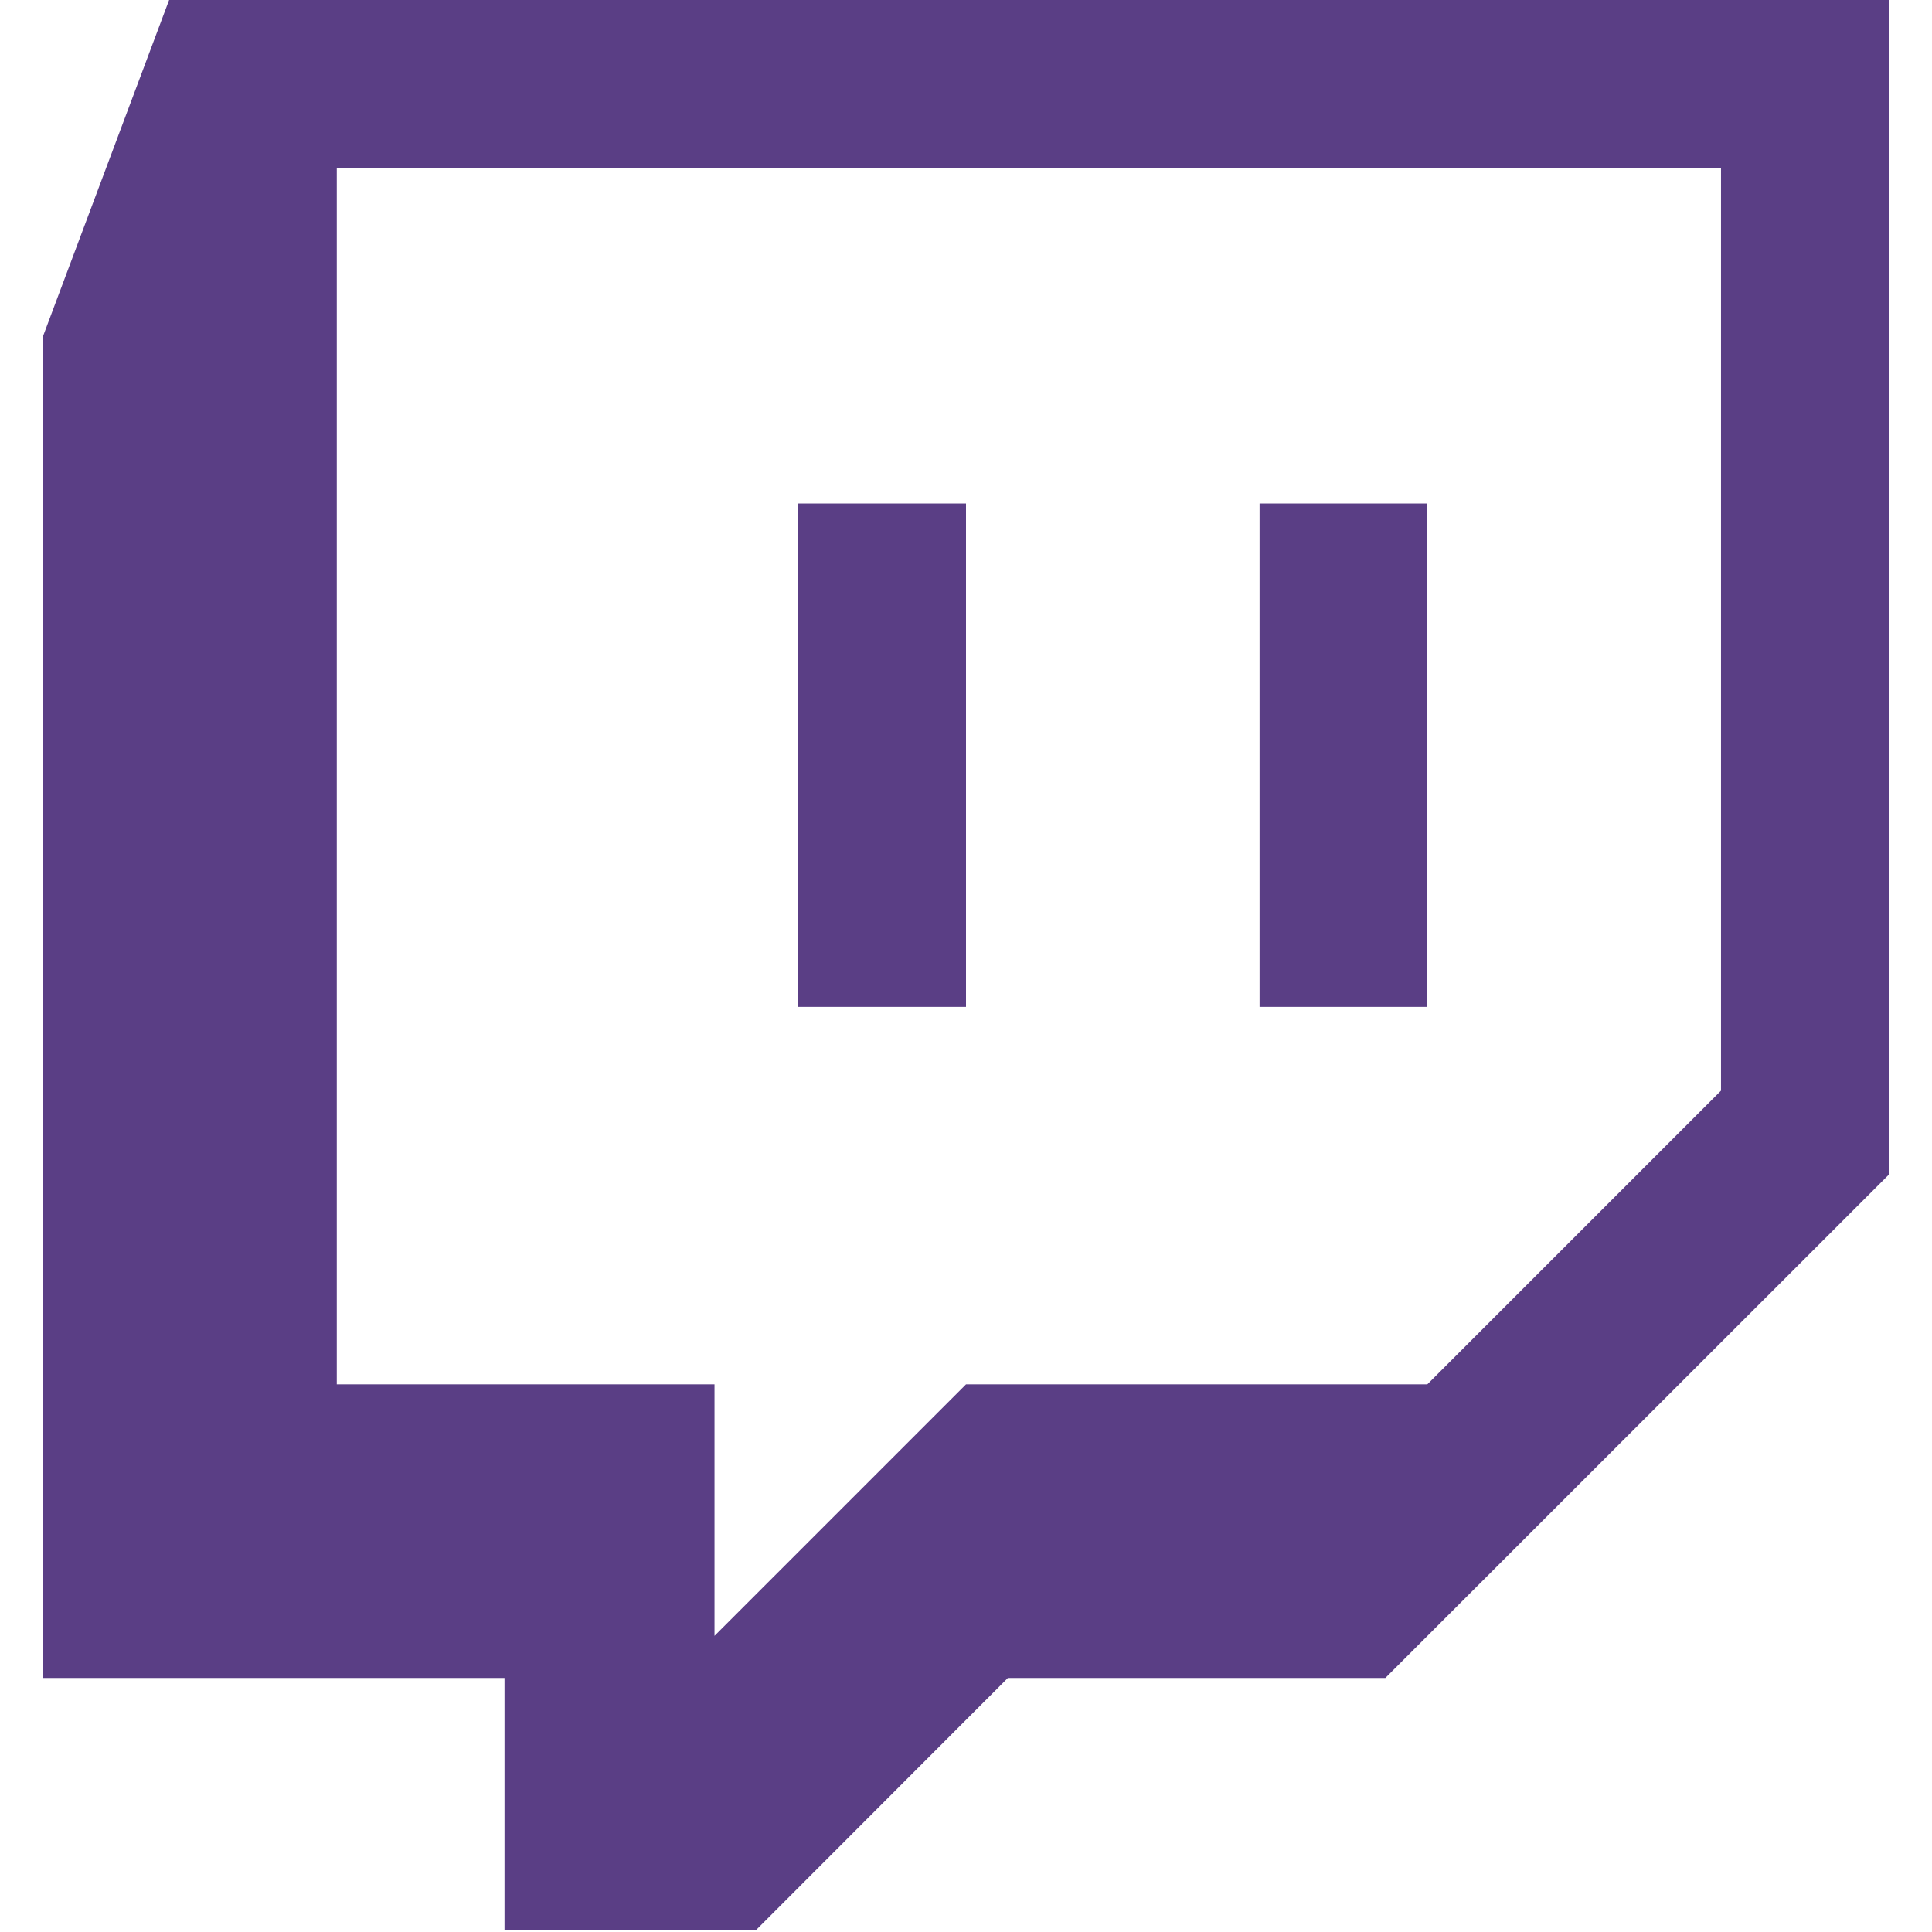
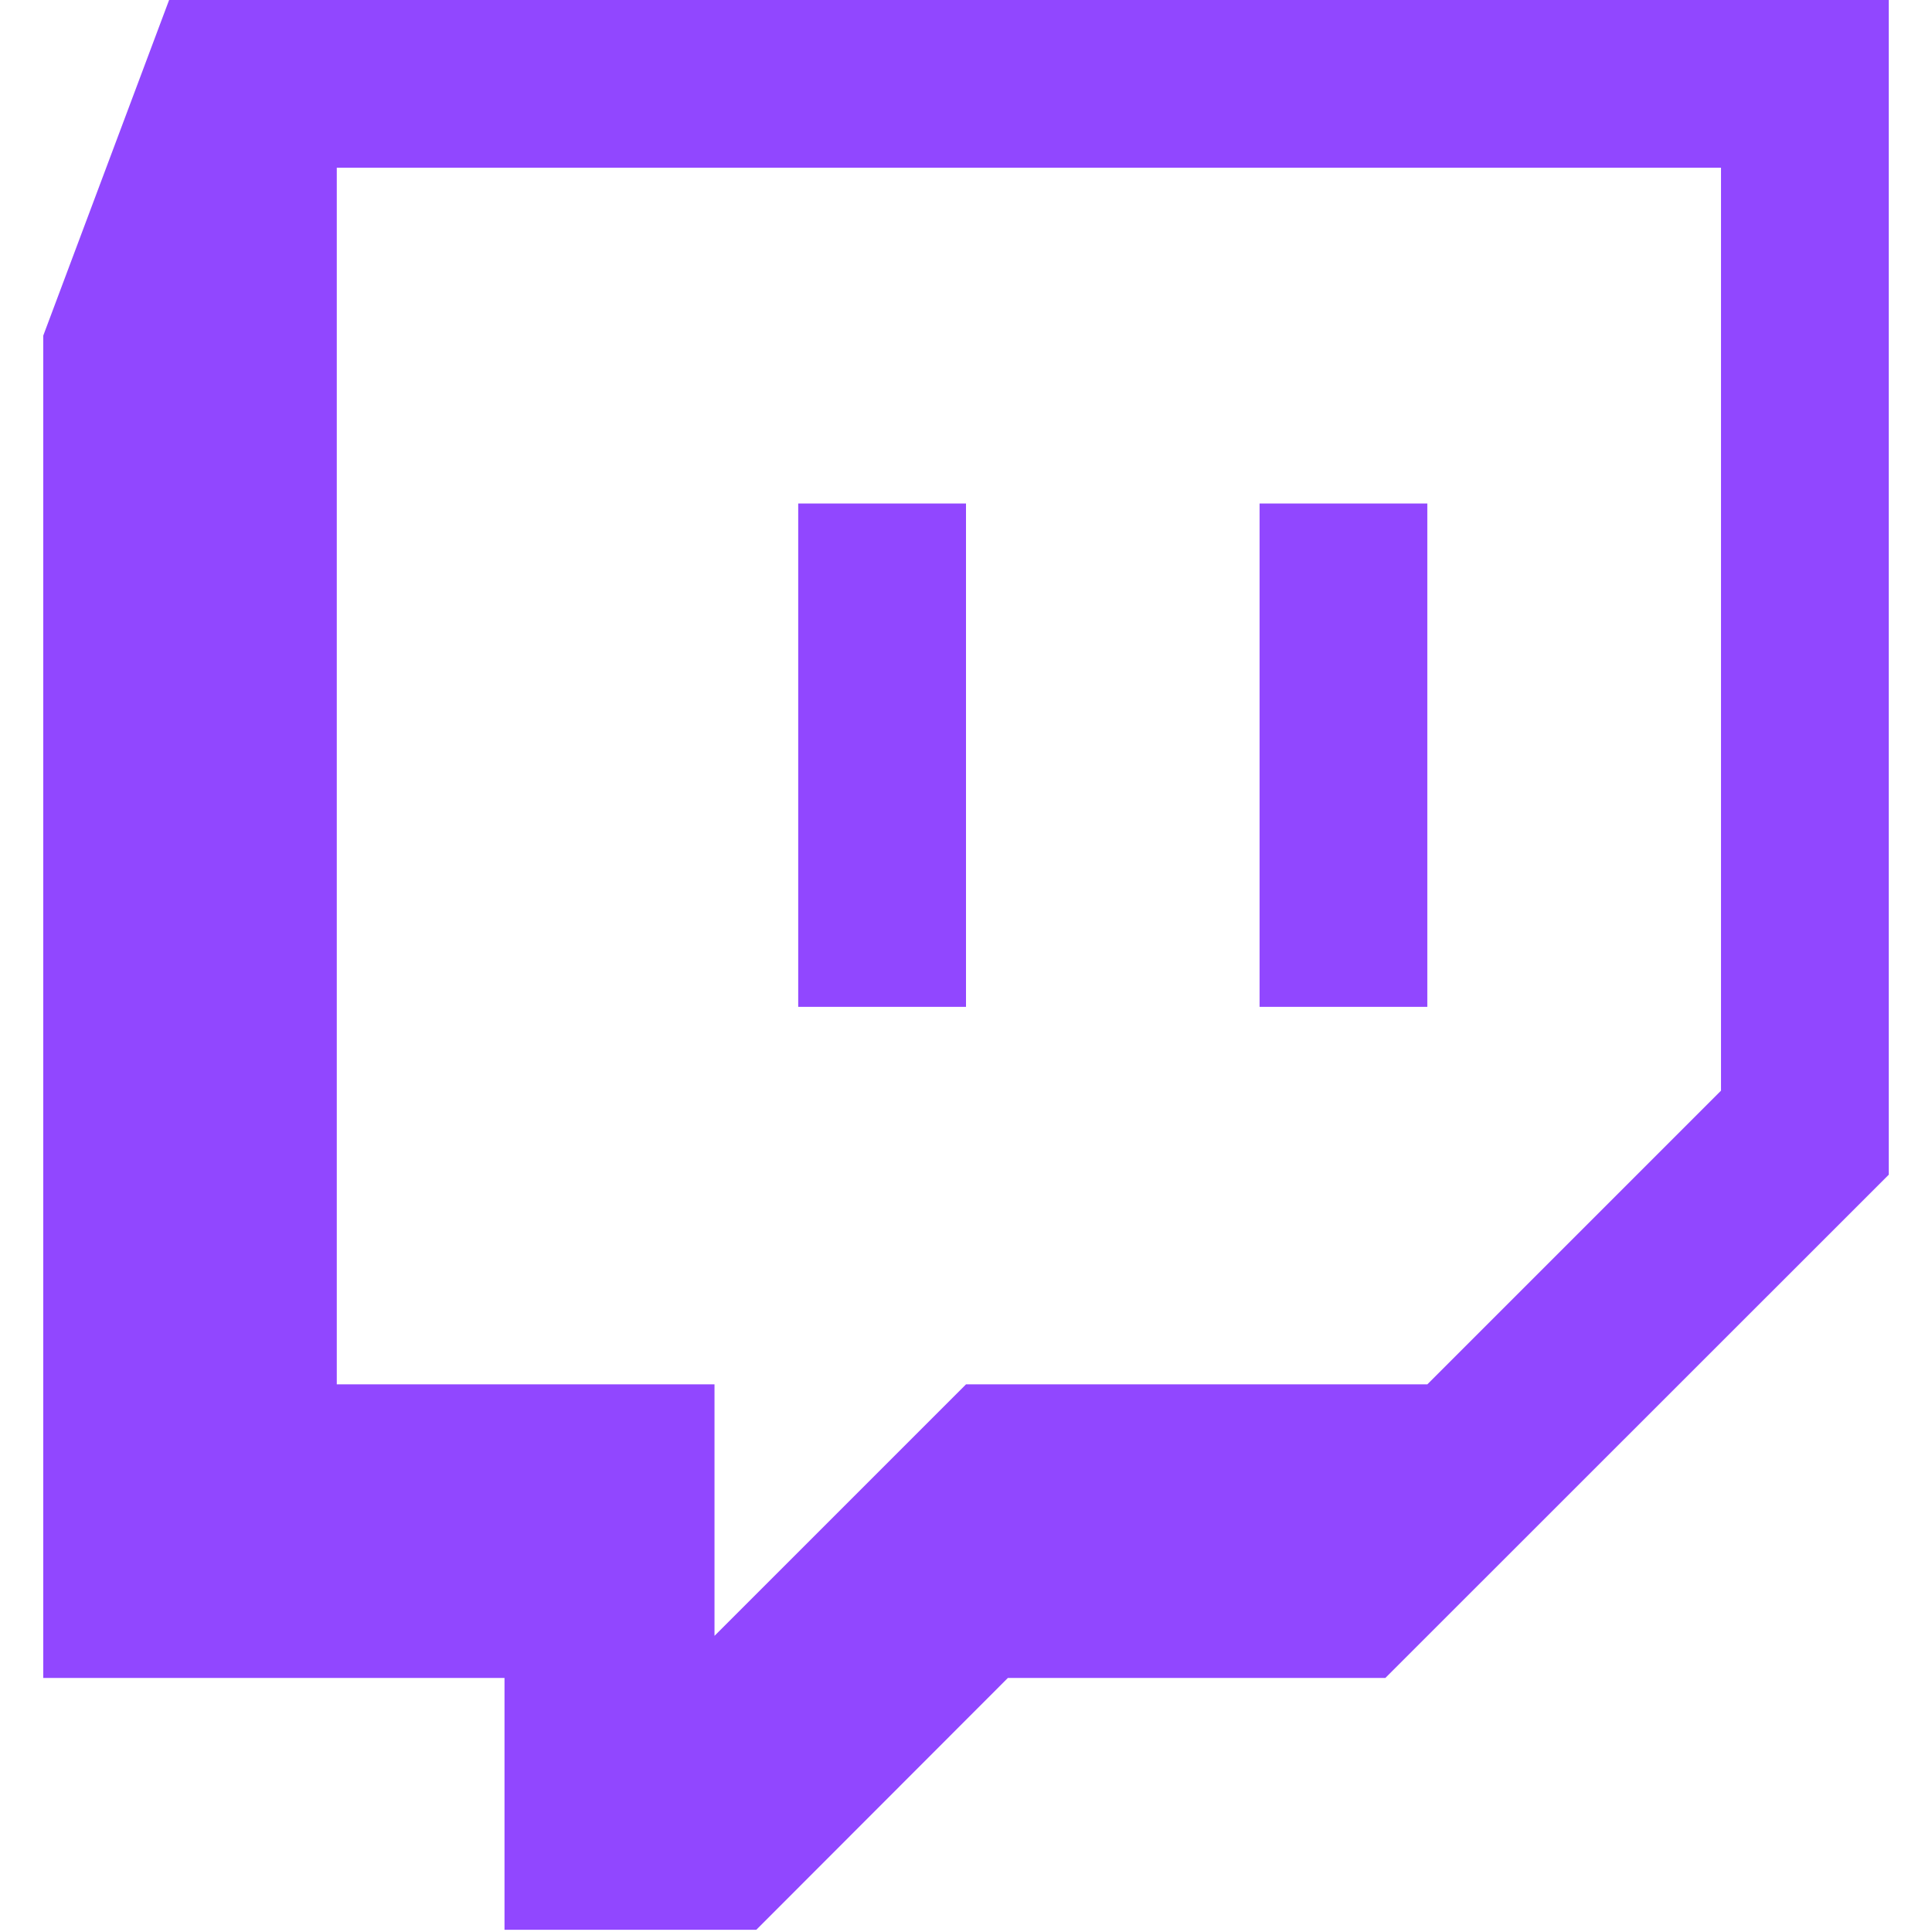
<svg xmlns="http://www.w3.org/2000/svg" width="32px" height="32px" viewBox="0 0 256 268" version="1.1" preserveAspectRatio="xMidYMid">
  <g>
-     <path d="M17.458,0 L0,46.556 L0,232.757 L63.983,232.757 L63.983,267.691 L98.914,267.691 L133.812,232.757 L186.172,232.757 L256,162.954 L256,0 L17.458,0 Z M40.717,23.263 L232.731,23.263 L232.731,151.292 L191.992,192.033 L128,192.033 L93.113,226.919 L93.113,192.033 L40.717,192.033 L40.717,23.263 Z M104.725,139.668 L128,139.668 L128,69.844 L104.725,69.844 L104.725,139.668 Z M168.722,139.668 L191.992,139.668 L191.992,69.844 L168.722,69.844 L168.722,139.668 Z" fill="#5A3E85" />
+     <path d="M17.458,0 L0,46.556 L0,232.757 L63.983,232.757 L63.983,267.691 L98.914,267.691 L133.812,232.757 L186.172,232.757 L256,162.954 L256,0 L17.458,0 Z M40.717,23.263 L232.731,23.263 L232.731,151.292 L191.992,192.033 L128,192.033 L93.113,226.919 L93.113,192.033 L40.717,192.033 L40.717,23.263 Z M104.725,139.668 L128,139.668 L128,69.844 L104.725,69.844 L104.725,139.668 Z M168.722,139.668 L191.992,139.668 L191.992,69.844 L168.722,69.844 L168.722,139.668 Z" fill="#9147ff" />
  </g>
</svg>
